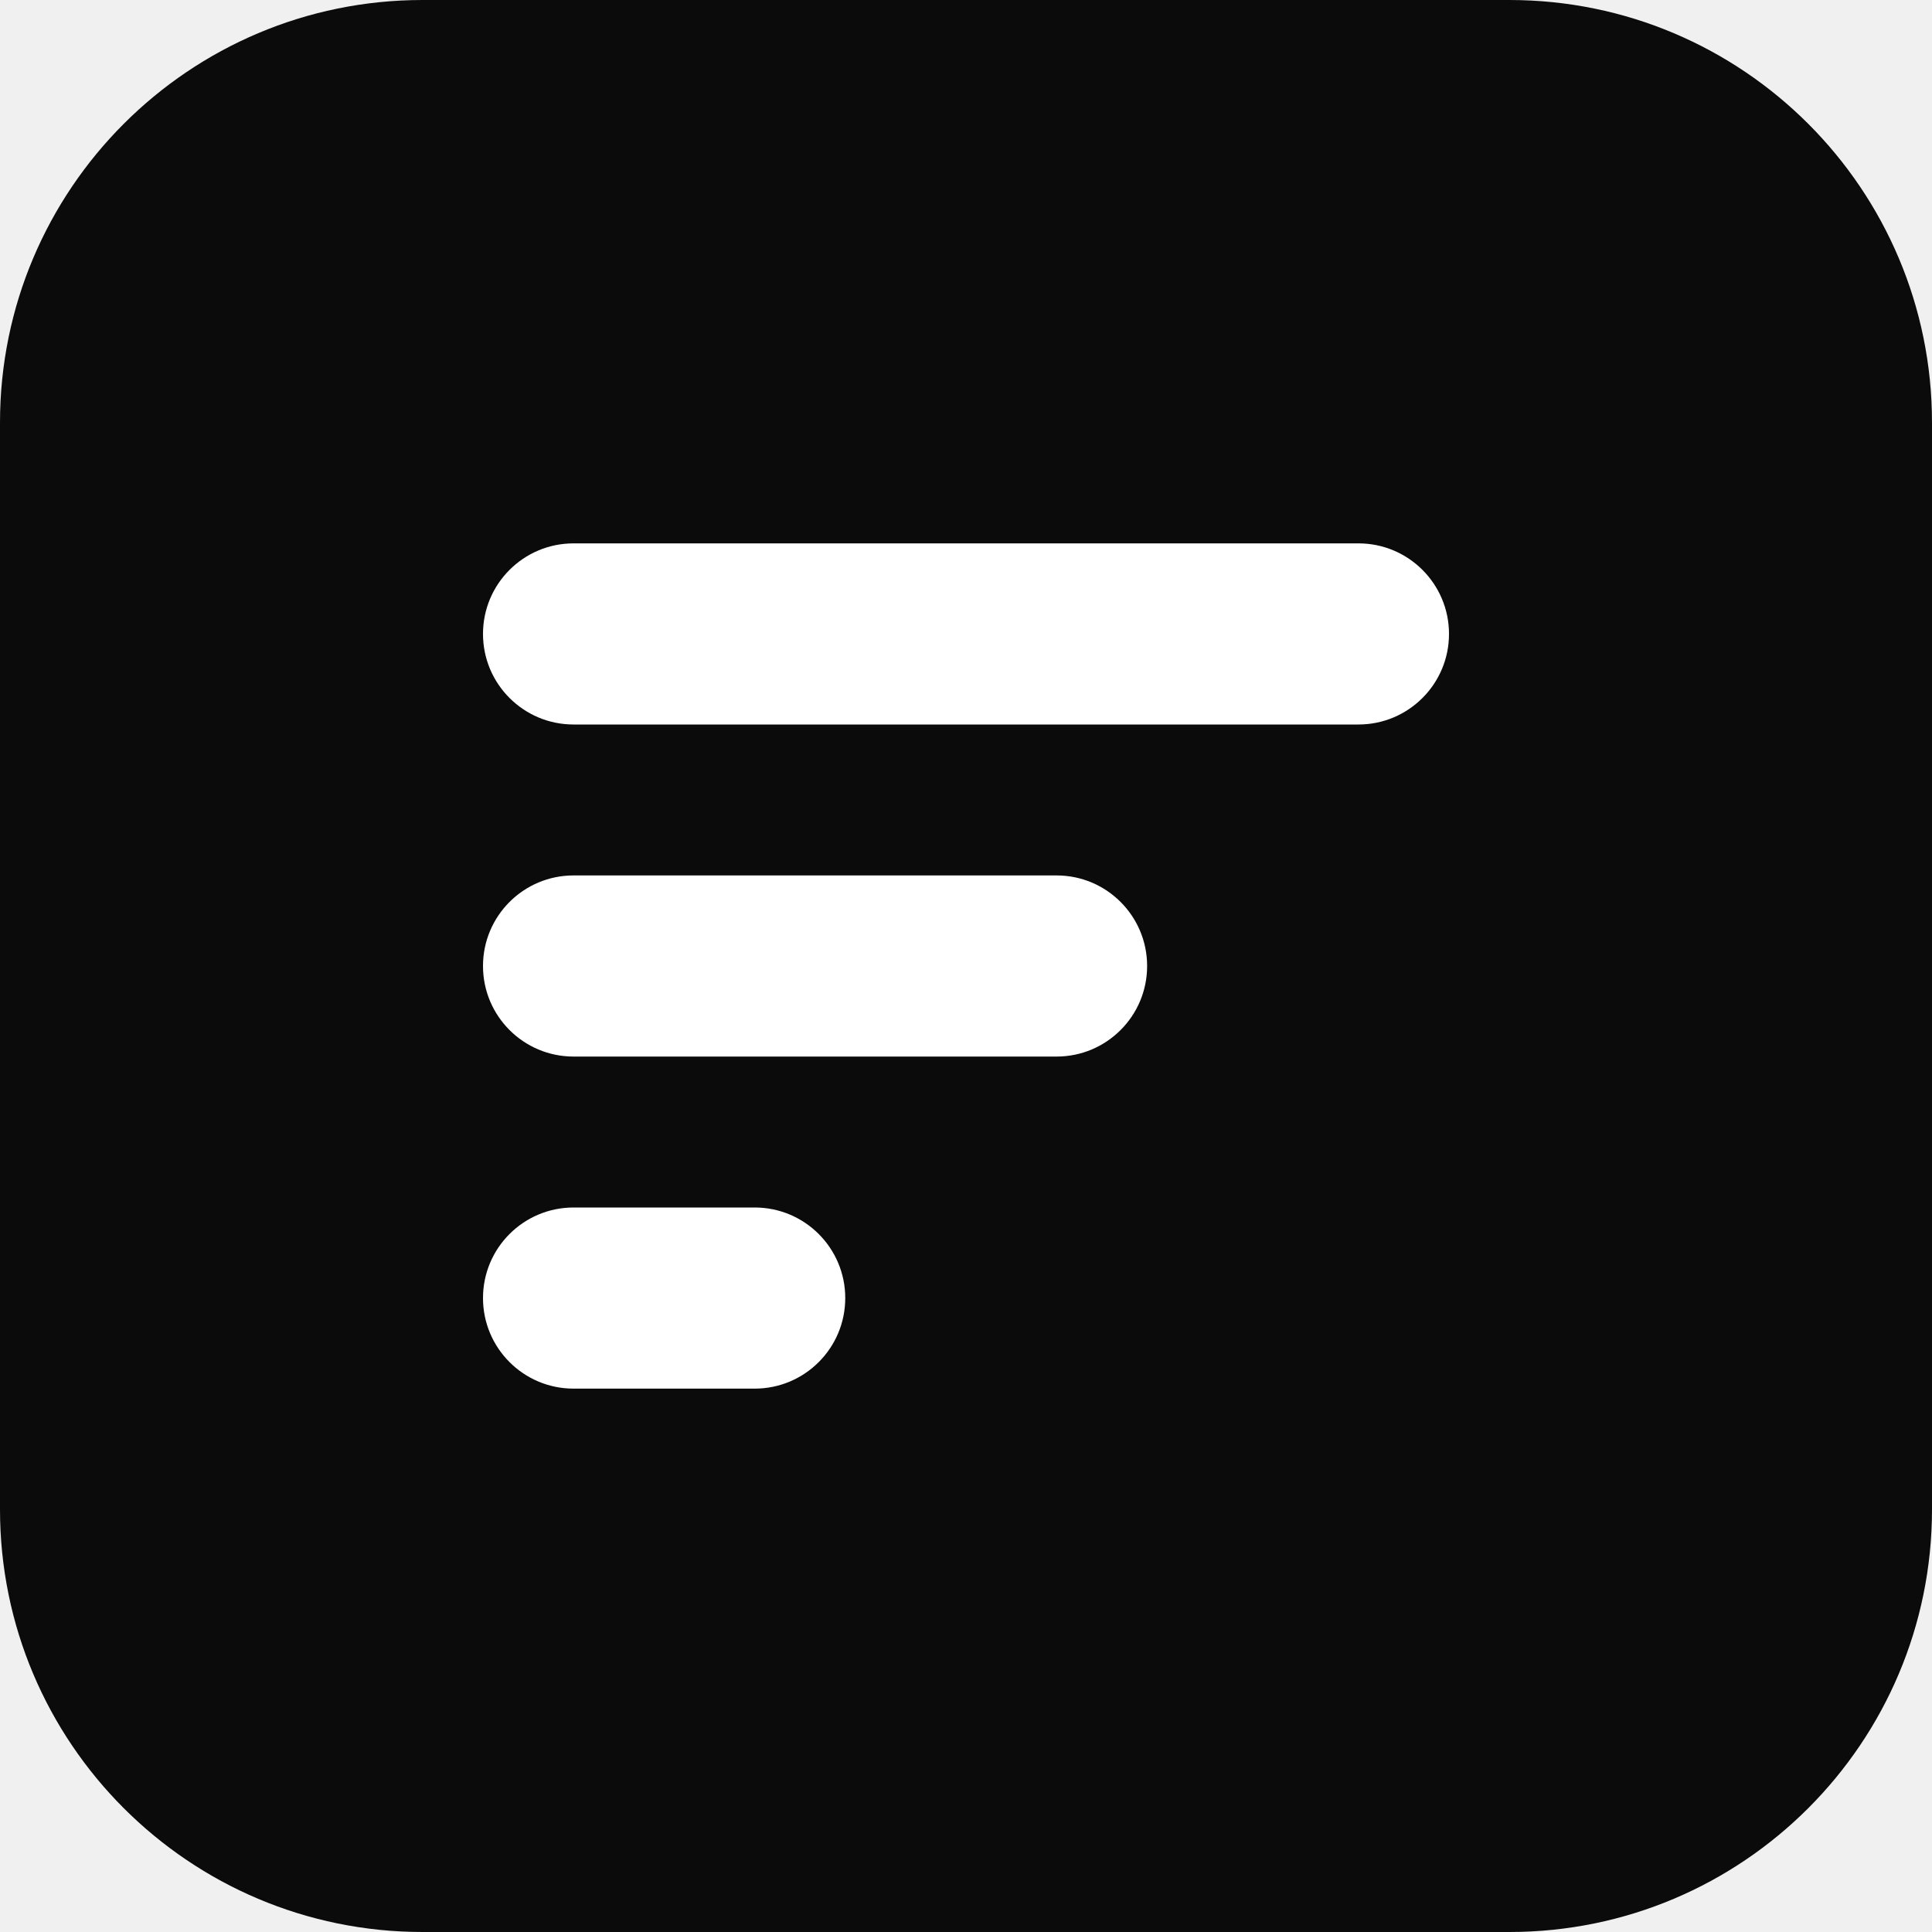
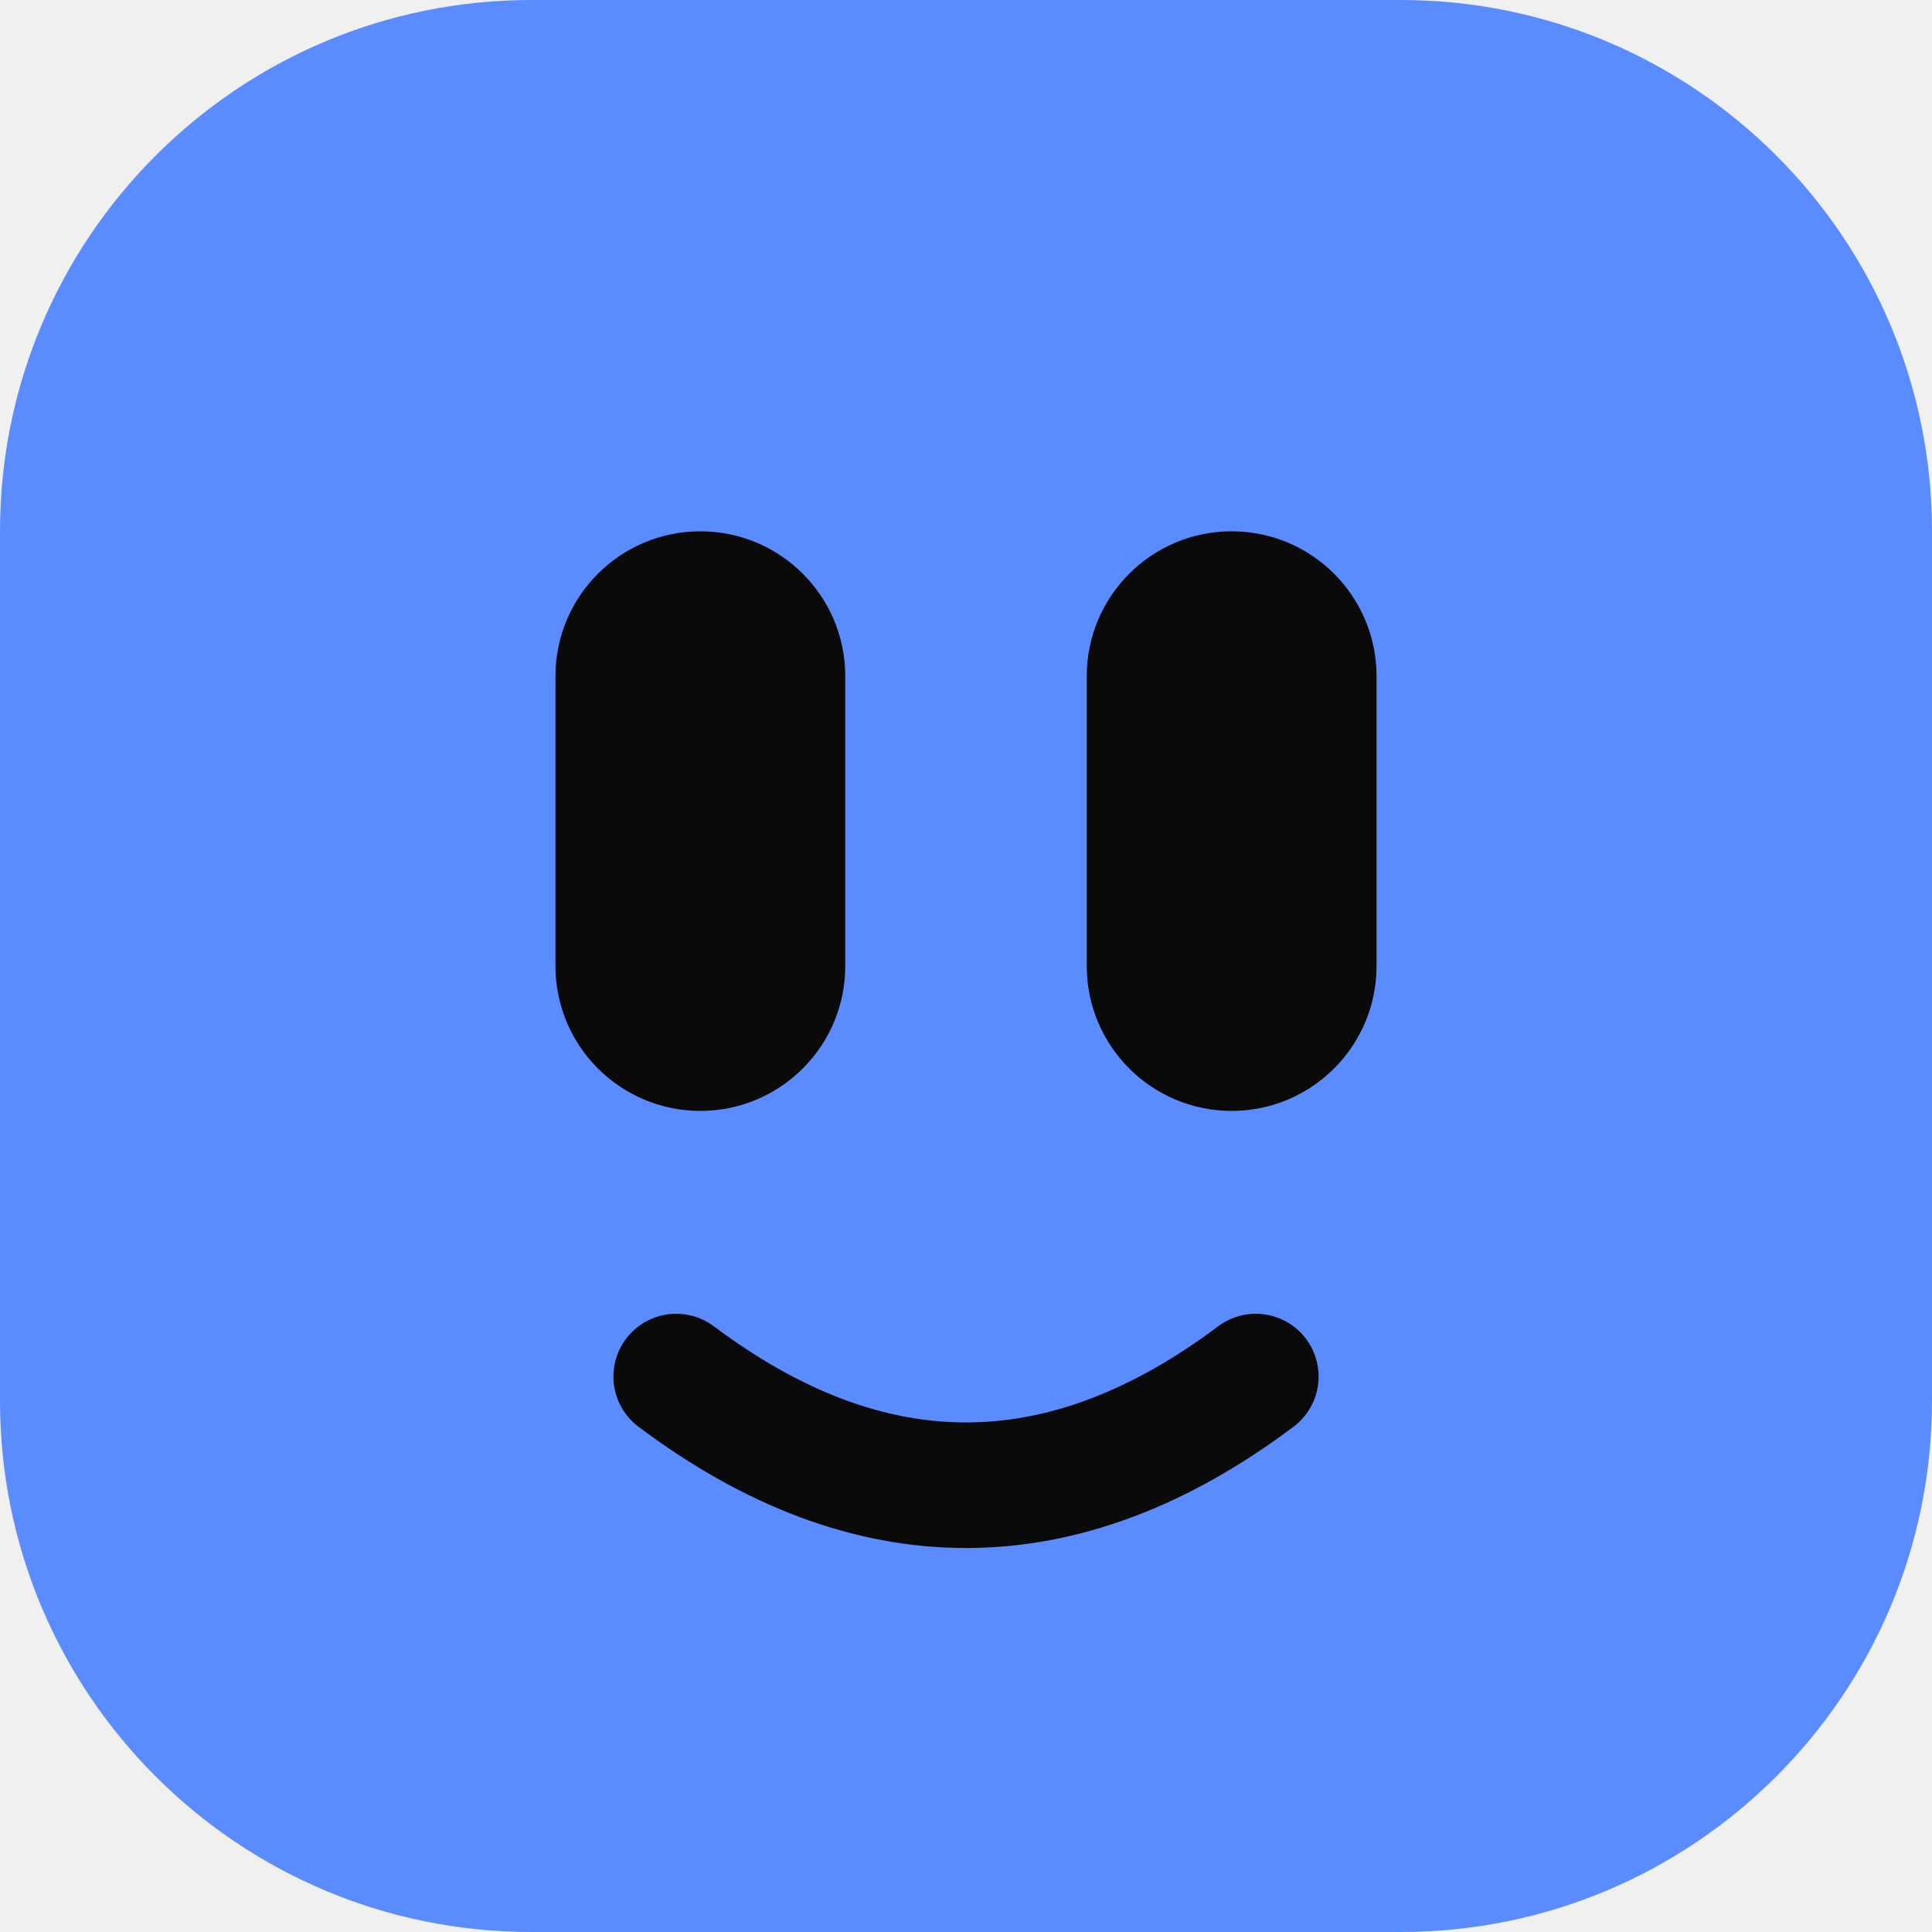
- <svg xmlns="http://www.w3.org/2000/svg" viewBox="0 0 32 32">
-   <rect width="32" height="32" rx="7" fill="#0b0b0b" />
-   <rect x="8" y="9" width="16" height="3" rx="1.5" fill="#ffffff" />
-   <rect x="8" y="14.5" width="11" height="3" rx="1.5" fill="#ffffff" />
-   <rect x="8" y="20" width="6" height="3" rx="1.5" fill="#ffffff" />
+ <svg xmlns="http://www.w3.org/2000/svg" viewBox="0 0 40 40">
+   <rect width="40" height="40" rx="11" fill="#5b8cff" />
+   <rect x="11.5" y="11" width="6" height="12" rx="3" fill="#0a0a0a" />
+   <rect x="22.5" y="11" width="6" height="12" rx="3" fill="#0a0a0a" />
+   <path d="M14 28.5 Q20 33 26 28.5" fill="none" stroke="#0a0a0a" stroke-width="2.6" stroke-linecap="round" />
</svg>
